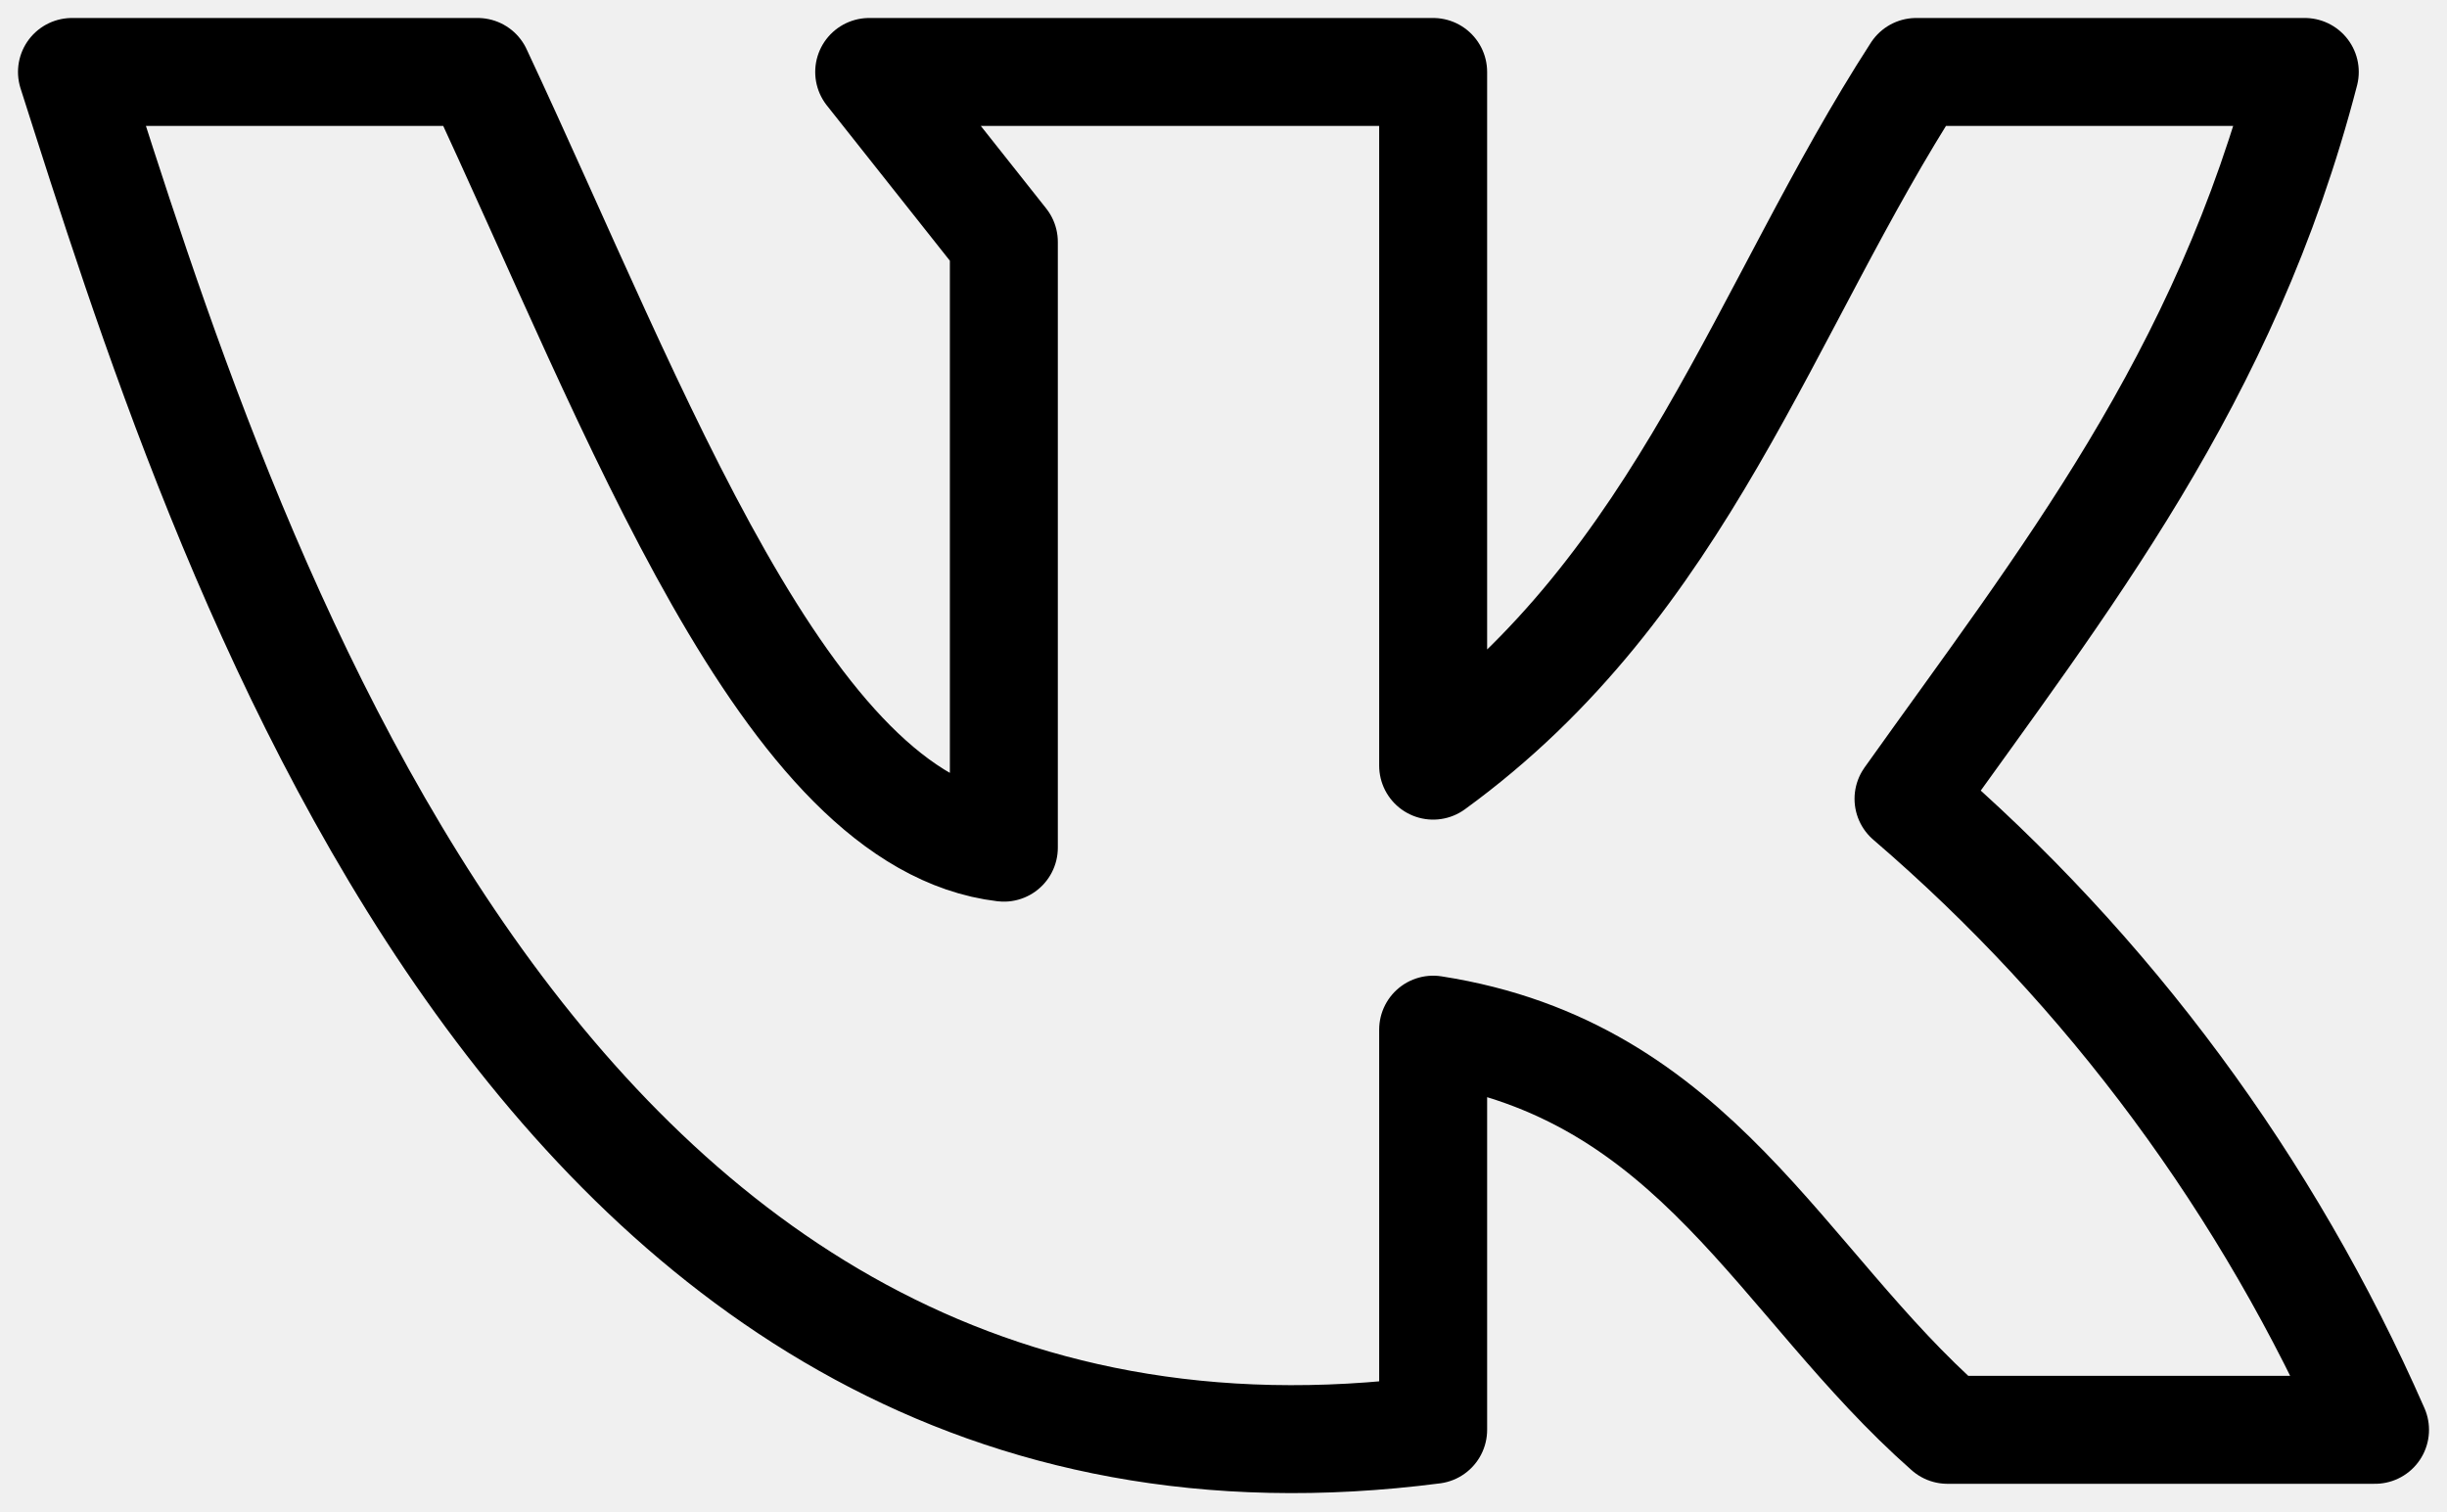
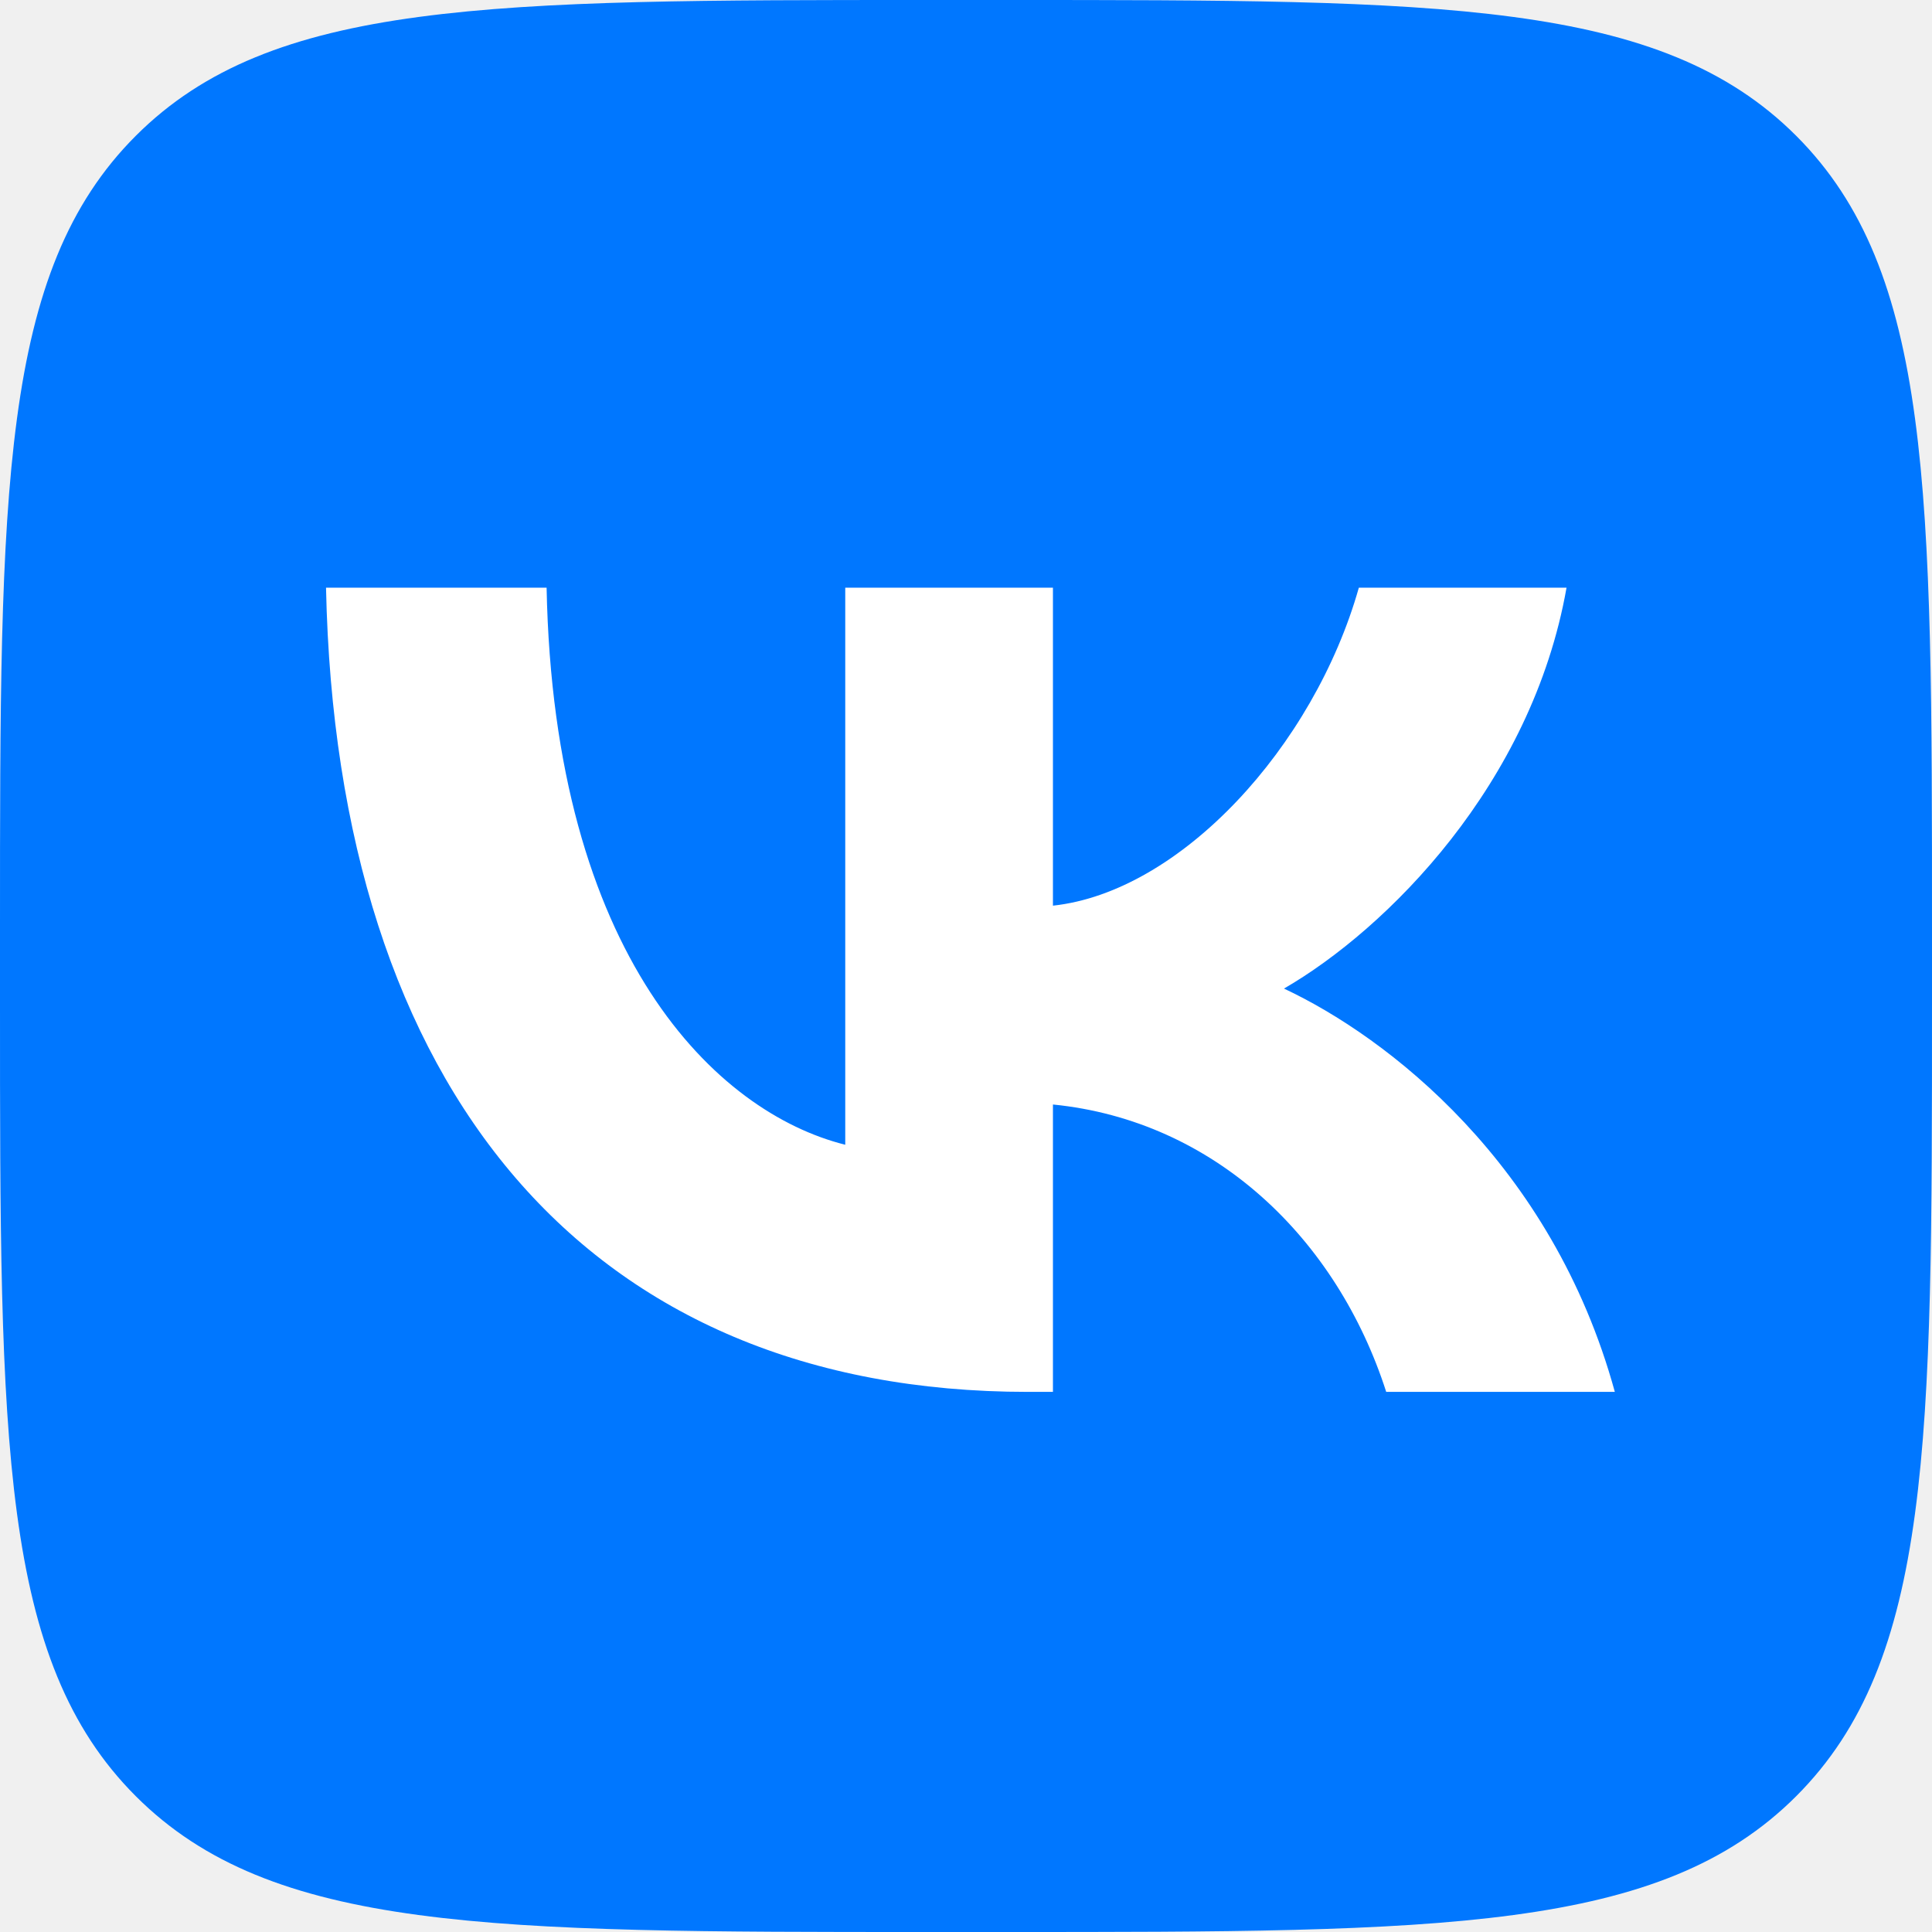
- <svg xmlns="http://www.w3.org/2000/svg" width="34" height="21" viewBox="0 0 34 21" fill="none">
-   <path d="M19.913 19.87V14.309C23.572 14.879 24.729 17.818 27.059 19.87H33C31.515 16.486 29.299 13.488 26.518 11.101C28.651 8.103 30.916 5.28 32.024 1H26.625C24.508 4.275 23.392 8.111 19.913 10.64V1H12.077L13.948 3.362V11.78C10.912 11.419 8.861 5.749 6.637 1H1C3.051 7.416 7.367 21.495 19.913 19.87Z" stroke="black" stroke-width="1.5" stroke-linecap="round" stroke-linejoin="round" />
+ <svg xmlns="http://www.w3.org/2000/svg" width="48" height="48" viewBox="0 0 48 48" fill="none">
+   <g clip-path="url(#clip0_422_13347)">
+     <path d="M0 23.04C0 12.179 0 6.748 3.374 3.374C6.748 0 12.179 0 23.04 0H24.96C35.821 0 41.252 0 44.626 3.374C48 6.748 48 12.179 48 23.04V24.96C48 35.821 48 41.252 44.626 44.626C41.252 48 35.821 48 24.96 48H23.04C12.179 48 6.748 48 3.374 44.626C0 41.252 0 35.821 0 24.96V23.04Z" fill="#0077FF" />
+     <path d="M25.54 34.581C14.6 34.581 8.36 27.081 8.1 14.601H13.58C13.76 23.761 17.8 27.641 21 28.441V14.601H26.16V22.501C29.32 22.161 32.64 18.561 33.76 14.601H38.92C38.06 19.481 34.46 23.081 31.9 24.561C34.46 25.761 38.56 28.901 40.12 34.581H34.44C33.22 30.781 30.18 27.841 26.16 27.441V34.581H25.54Z" fill="white" />
+   </g>
+   <defs>
+     <clipPath id="clip0_422_13347">
+       <rect width="48" height="48" fill="white" />
+     </clipPath>
+   </defs>
</svg>
